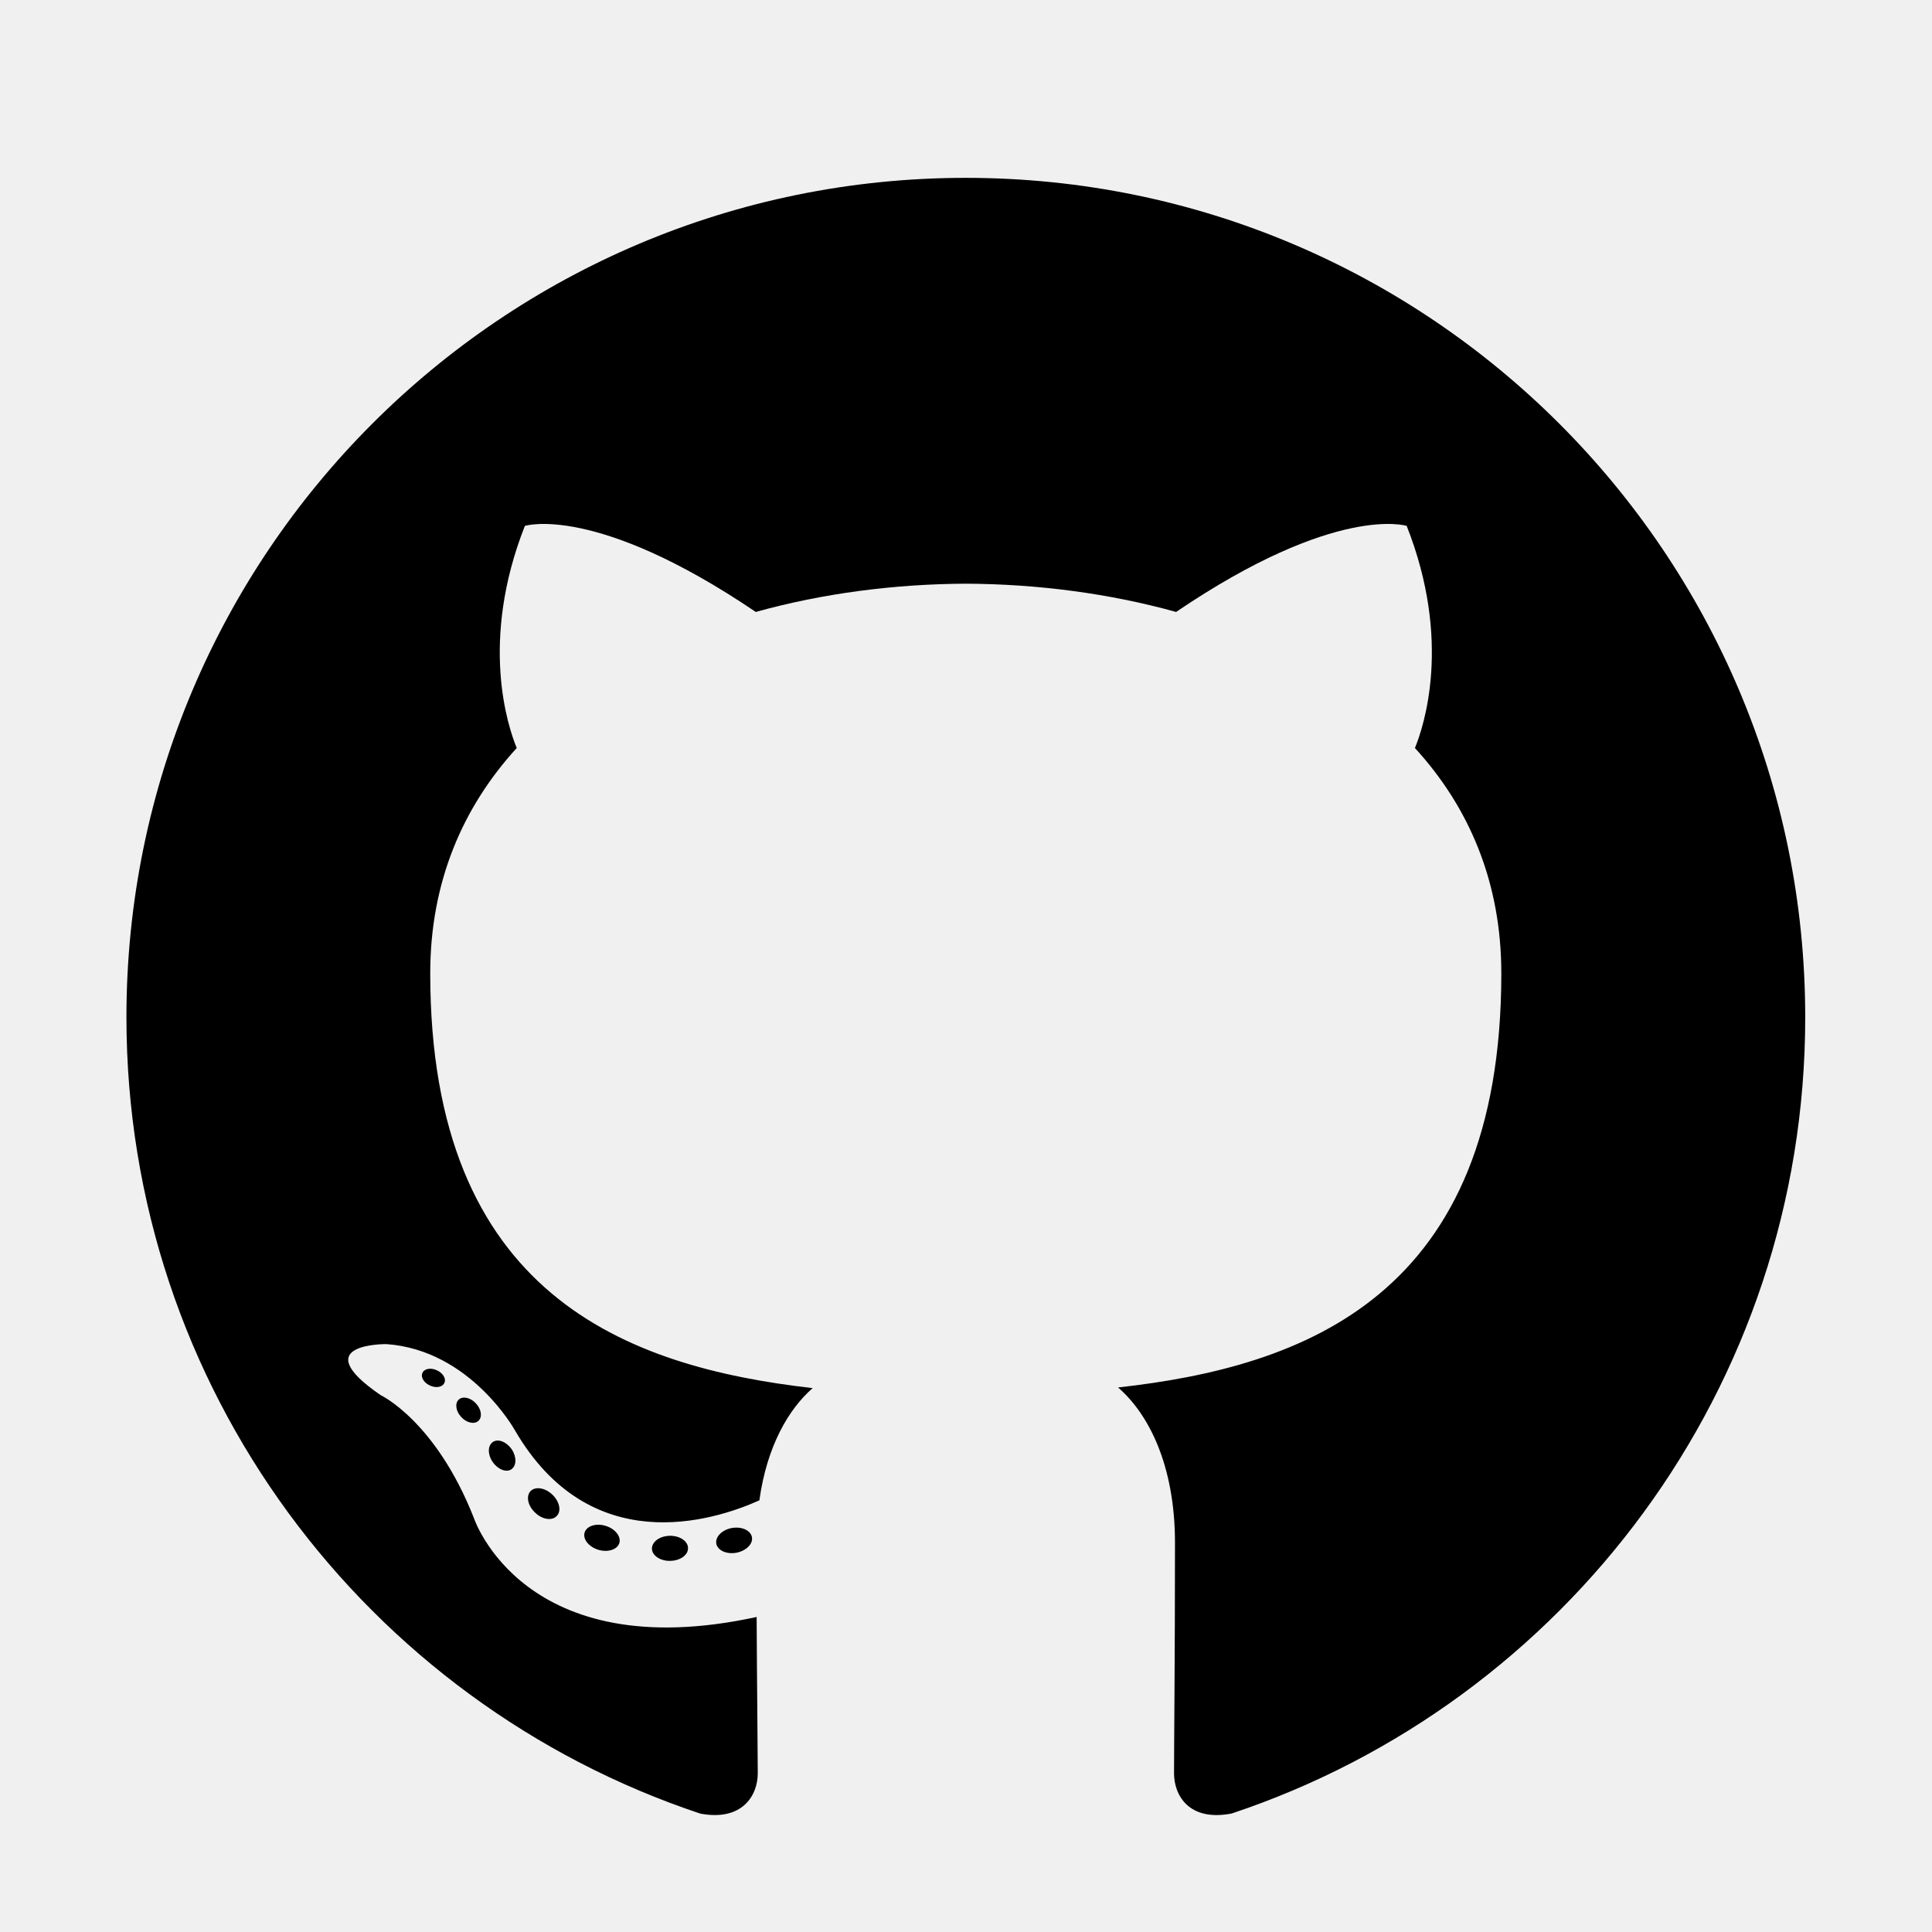
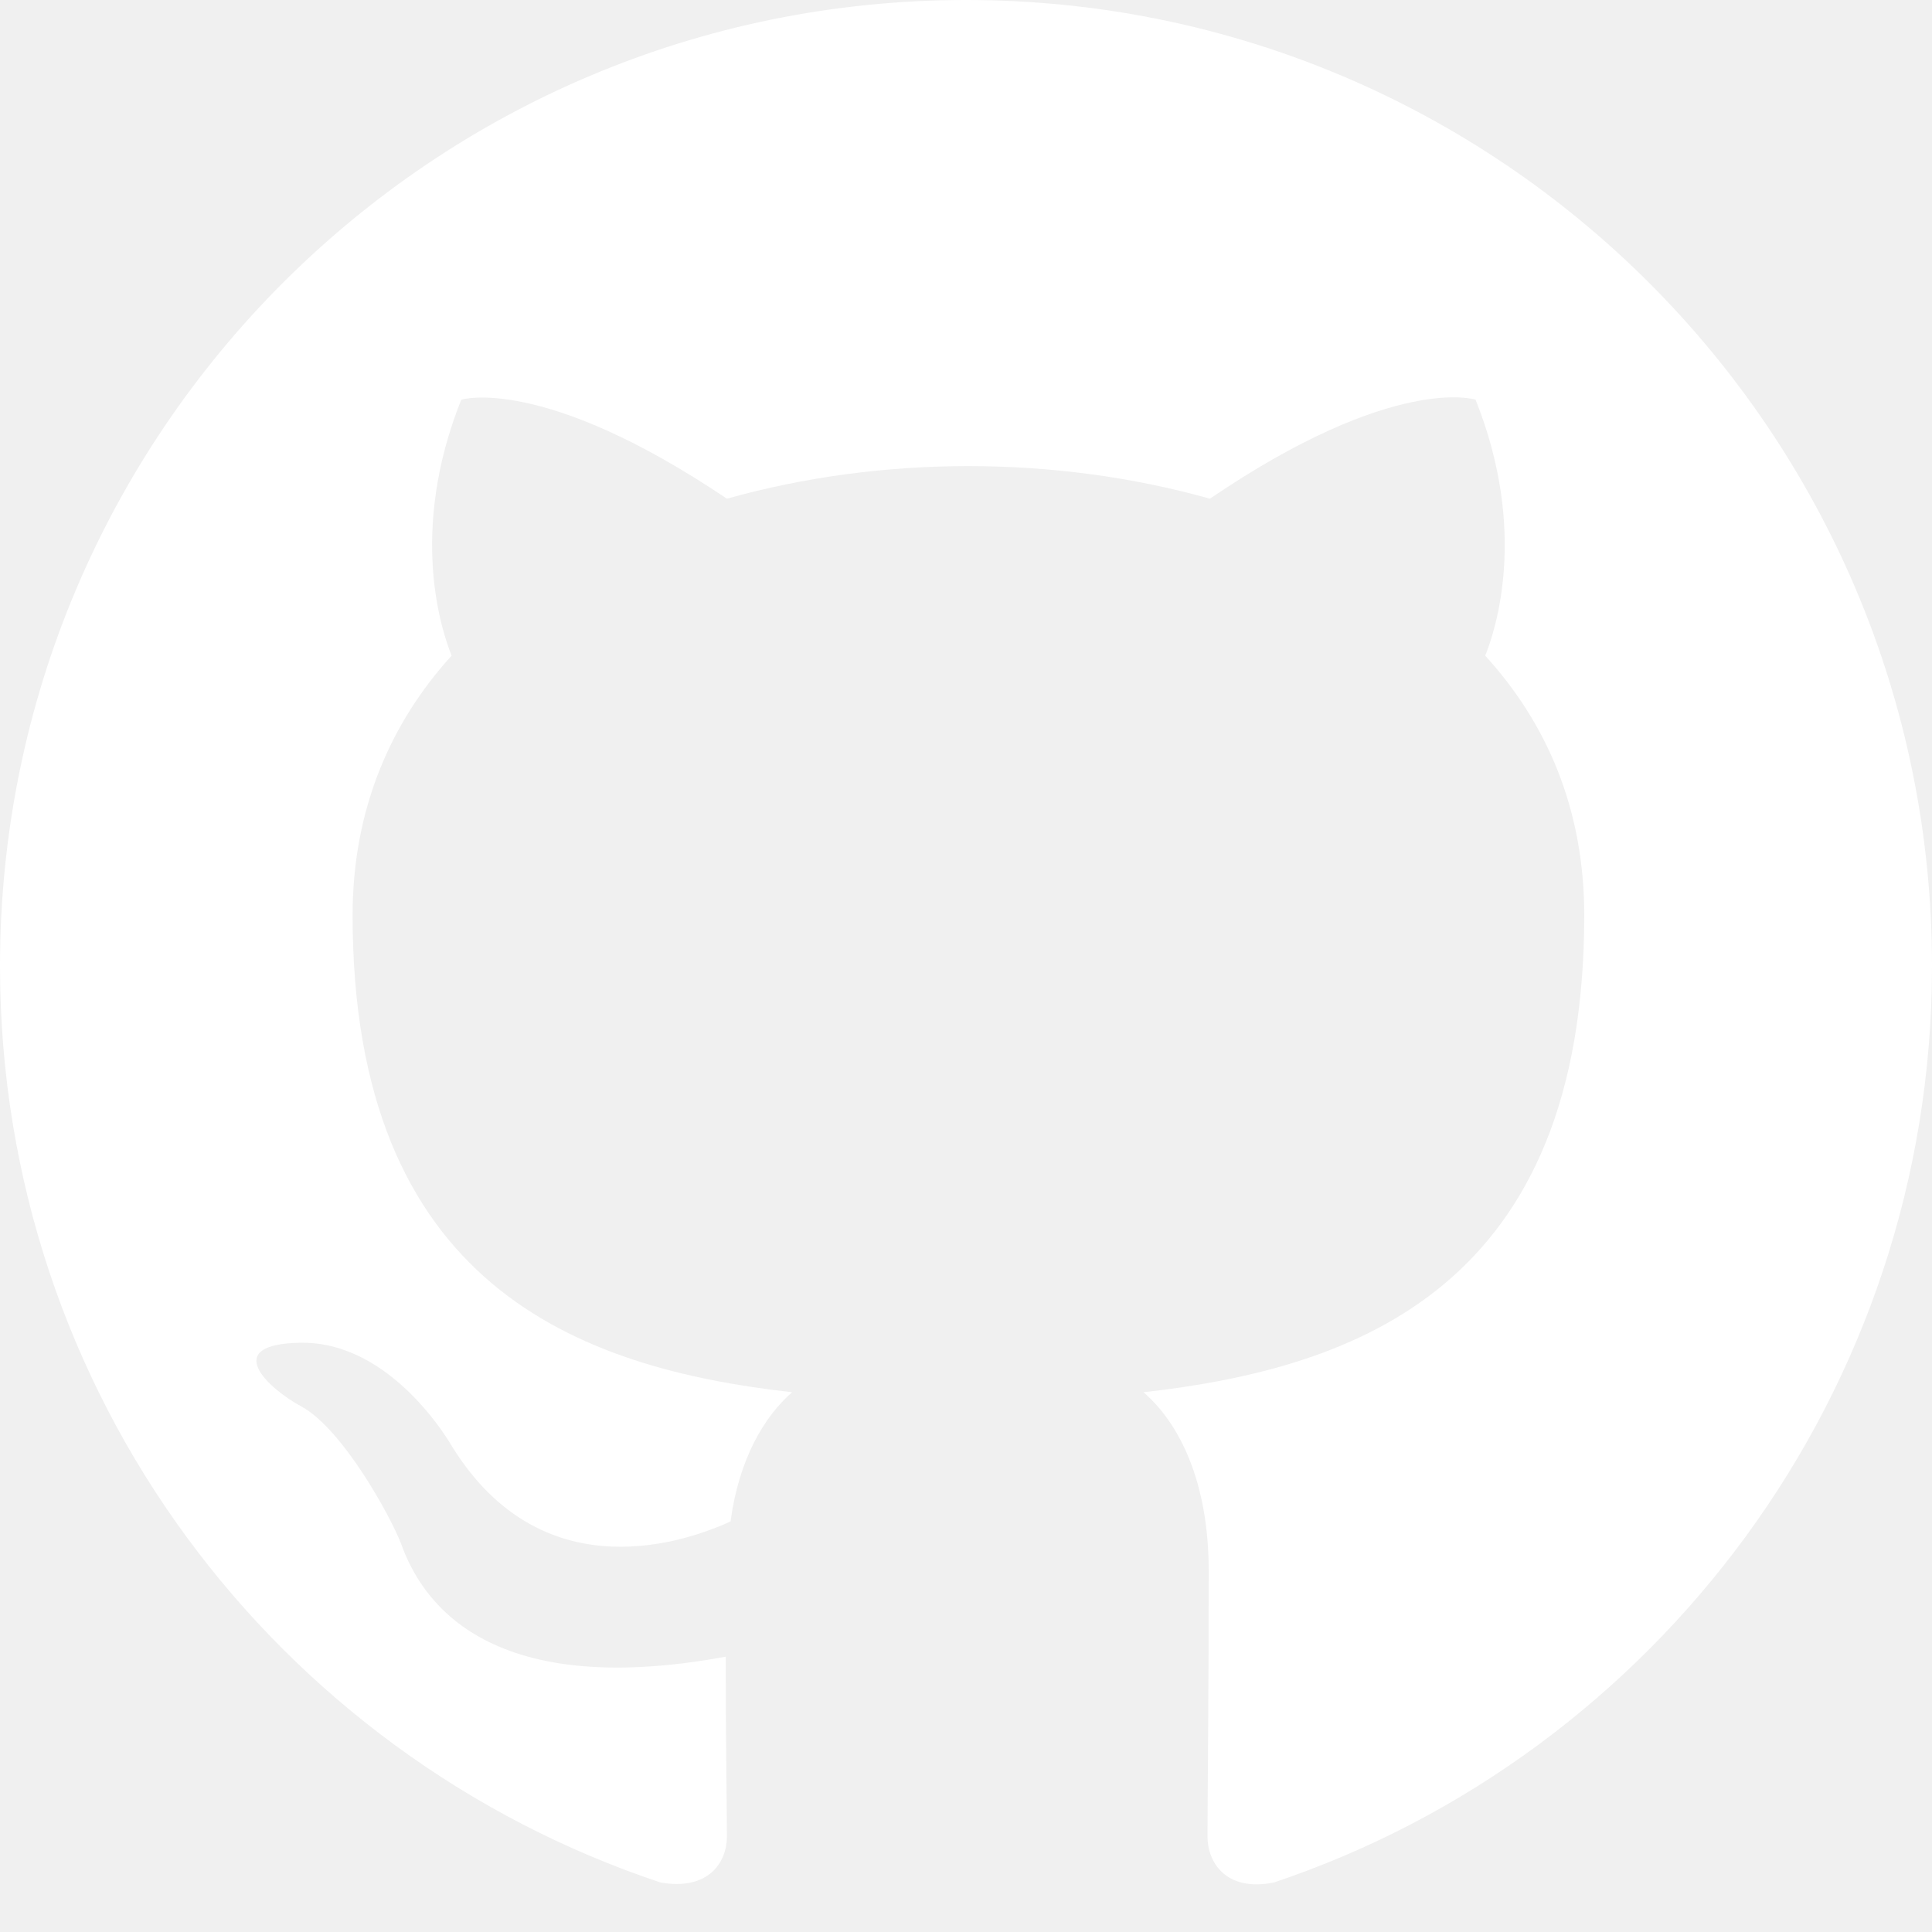
- <svg xmlns="http://www.w3.org/2000/svg" enable-background="new -1163 1657.697 56.693 56.693" height="56.693px" id="Layer_1" version="1.1" viewBox="-1163 1657.697 56.693 56.693" width="56.693px" xml:space="preserve">
-   <g>
-     <path clip-rule="evenodd" d="M-1134.66,1662.916c-13.601,0-24.63,11.027-24.63,24.63   c0,10.882,7.057,20.114,16.843,23.371c1.231,0.228,1.683-0.534,1.683-1.185c0-0.587-0.023-2.528-0.033-4.586   c-6.852,1.49-8.298-2.906-8.298-2.906c-1.121-2.847-2.735-3.604-2.735-3.604   c-2.235-1.529,0.169-1.497,0.169-1.497c2.473,0.174,3.776,2.538,3.776,2.538c2.197,3.765,5.762,2.676,7.168,2.047   c0.221-1.592,0.859-2.679,1.564-3.294c-5.471-0.623-11.222-2.735-11.222-12.172c0-2.689,0.962-4.886,2.538-6.611   c-0.256-0.621-1.099-3.126,0.239-6.518c0,0,2.068-0.662,6.775,2.525c1.965-0.546,4.072-0.82,6.165-0.829   c2.093,0.009,4.202,0.283,6.17,0.829c4.701-3.187,6.766-2.525,6.766-2.525c1.341,3.393,0.497,5.898,0.242,6.518   c1.579,1.725,2.535,3.922,2.535,6.611c0,9.46-5.762,11.543-11.246,12.153c0.883,0.764,1.67,2.263,1.67,4.561   c0,3.296-0.028,5.948-0.028,6.759c0,0.656,0.443,1.424,1.692,1.182c9.781-3.26,16.83-12.49,16.83-23.368   C-1110.03,1673.943-1121.057,1662.916-1134.66,1662.916z" fill-rule="evenodd" />
-     <path d="M-1149.961,1698.279c-0.054,0.123-0.247,0.159-0.422,0.075c-0.179-0.08-0.279-0.247-0.221-0.37   c0.053-0.126,0.246-0.161,0.424-0.077C-1150.001,1697.988-1149.899,1698.157-1149.961,1698.279L-1149.961,1698.279z    M-1150.264,1698.055" />
-     <path d="M-1148.963,1699.392c-0.117,0.109-0.347,0.058-0.503-0.114c-0.161-0.172-0.191-0.402-0.072-0.512   c0.121-0.109,0.344-0.058,0.505,0.114C-1148.872,1699.054-1148.841,1699.282-1148.963,1699.392L-1148.963,1699.392z    M-1149.198,1699.14" />
-     <path d="M-1147.992,1700.811c-0.151,0.105-0.398,0.007-0.55-0.212c-0.151-0.219-0.151-0.482,0.004-0.587   c0.153-0.105,0.396-0.01,0.55,0.207C-1147.838,1700.441-1147.838,1700.703-1147.992,1700.811L-1147.992,1700.811z    M-1147.992,1700.811" />
-     <path d="M-1146.662,1702.181c-0.135,0.149-0.423,0.109-0.633-0.095c-0.215-0.198-0.275-0.48-0.14-0.629   c0.137-0.149,0.426-0.107,0.638,0.094C-1146.583,1701.75-1146.518,1702.034-1146.662,1702.181L-1146.662,1702.181z    M-1146.662,1702.181" />
-     <path d="M-1144.826,1702.977c-0.06,0.193-0.337,0.28-0.615,0.198c-0.279-0.085-0.461-0.31-0.405-0.505   c0.058-0.194,0.336-0.285,0.617-0.198C-1144.951,1702.556-1144.769,1702.781-1144.826,1702.977L-1144.826,1702.977z    M-1144.826,1702.977" />
-     <path d="M-1142.811,1703.124c0.007,0.203-0.23,0.372-0.523,0.375c-0.294,0.007-0.533-0.158-0.536-0.358   c0-0.205,0.231-0.372,0.526-0.377C-1143.051,1702.759-1142.811,1702.923-1142.811,1703.124L-1142.811,1703.124z    M-1142.811,1703.124" />
-     <path d="M-1140.935,1702.805c0.035,0.198-0.169,0.402-0.459,0.456c-0.286,0.053-0.55-0.07-0.587-0.267   c-0.035-0.203,0.172-0.407,0.457-0.459C-1141.233,1702.485-1140.972,1702.604-1140.935,1702.805L-1140.935,1702.805z    M-1140.935,1702.805" />
-   </g>
+ <svg xmlns="http://www.w3.org/2000/svg" width="32" height="32" viewBox="0 0 32 32" fill="none">
+   <path fill-rule="evenodd" clip-rule="evenodd" d="M16 0C7.16 0 0 7.16 0 16C0 23.08 4.58 29.06 10.94 31.18C11.74 31.32 12.04 30.84 12.04 30.42C12.04 30.04 12.02 28.78 12.02 27.44C8 28.18 6.96 26.46 6.64 25.56C6.46 25.1 5.68 23.68 5 23.3C4.44 23 3.64 22.26 4.98 22.24C6.24 22.22 7.14 23.4 7.44 23.88C8.88 26.3 11.18 25.62 12.1 25.2C12.24 24.16 12.66 23.46 13.12 23.06C9.56 22.66 5.84 21.28 5.84 15.16C5.84 13.42 6.46 11.98 7.48 10.86C7.32 10.46 6.76 8.82 7.64 6.62C7.64 6.62 8.98 6.2 12.04 8.26C13.32 7.9 14.68 7.72 16.04 7.72C17.4 7.72 18.76 7.9 20.04 8.26C23.1 6.18 24.44 6.62 24.44 6.62C25.32 8.82 24.76 10.46 24.6 10.86C25.62 11.98 26.24 13.4 26.24 15.16C26.24 21.3 22.5 22.66 18.94 23.06C19.52 23.56 20.02 24.52 20.02 26.02C20.02 28.16 20 29.88 20 30.42C20 30.84 20.3 31.34 21.1 31.18C27.42 29.06 32 23.06 32 16C32 7.16 24.84 0 16 0V0Z" fill="white" />
</svg>
